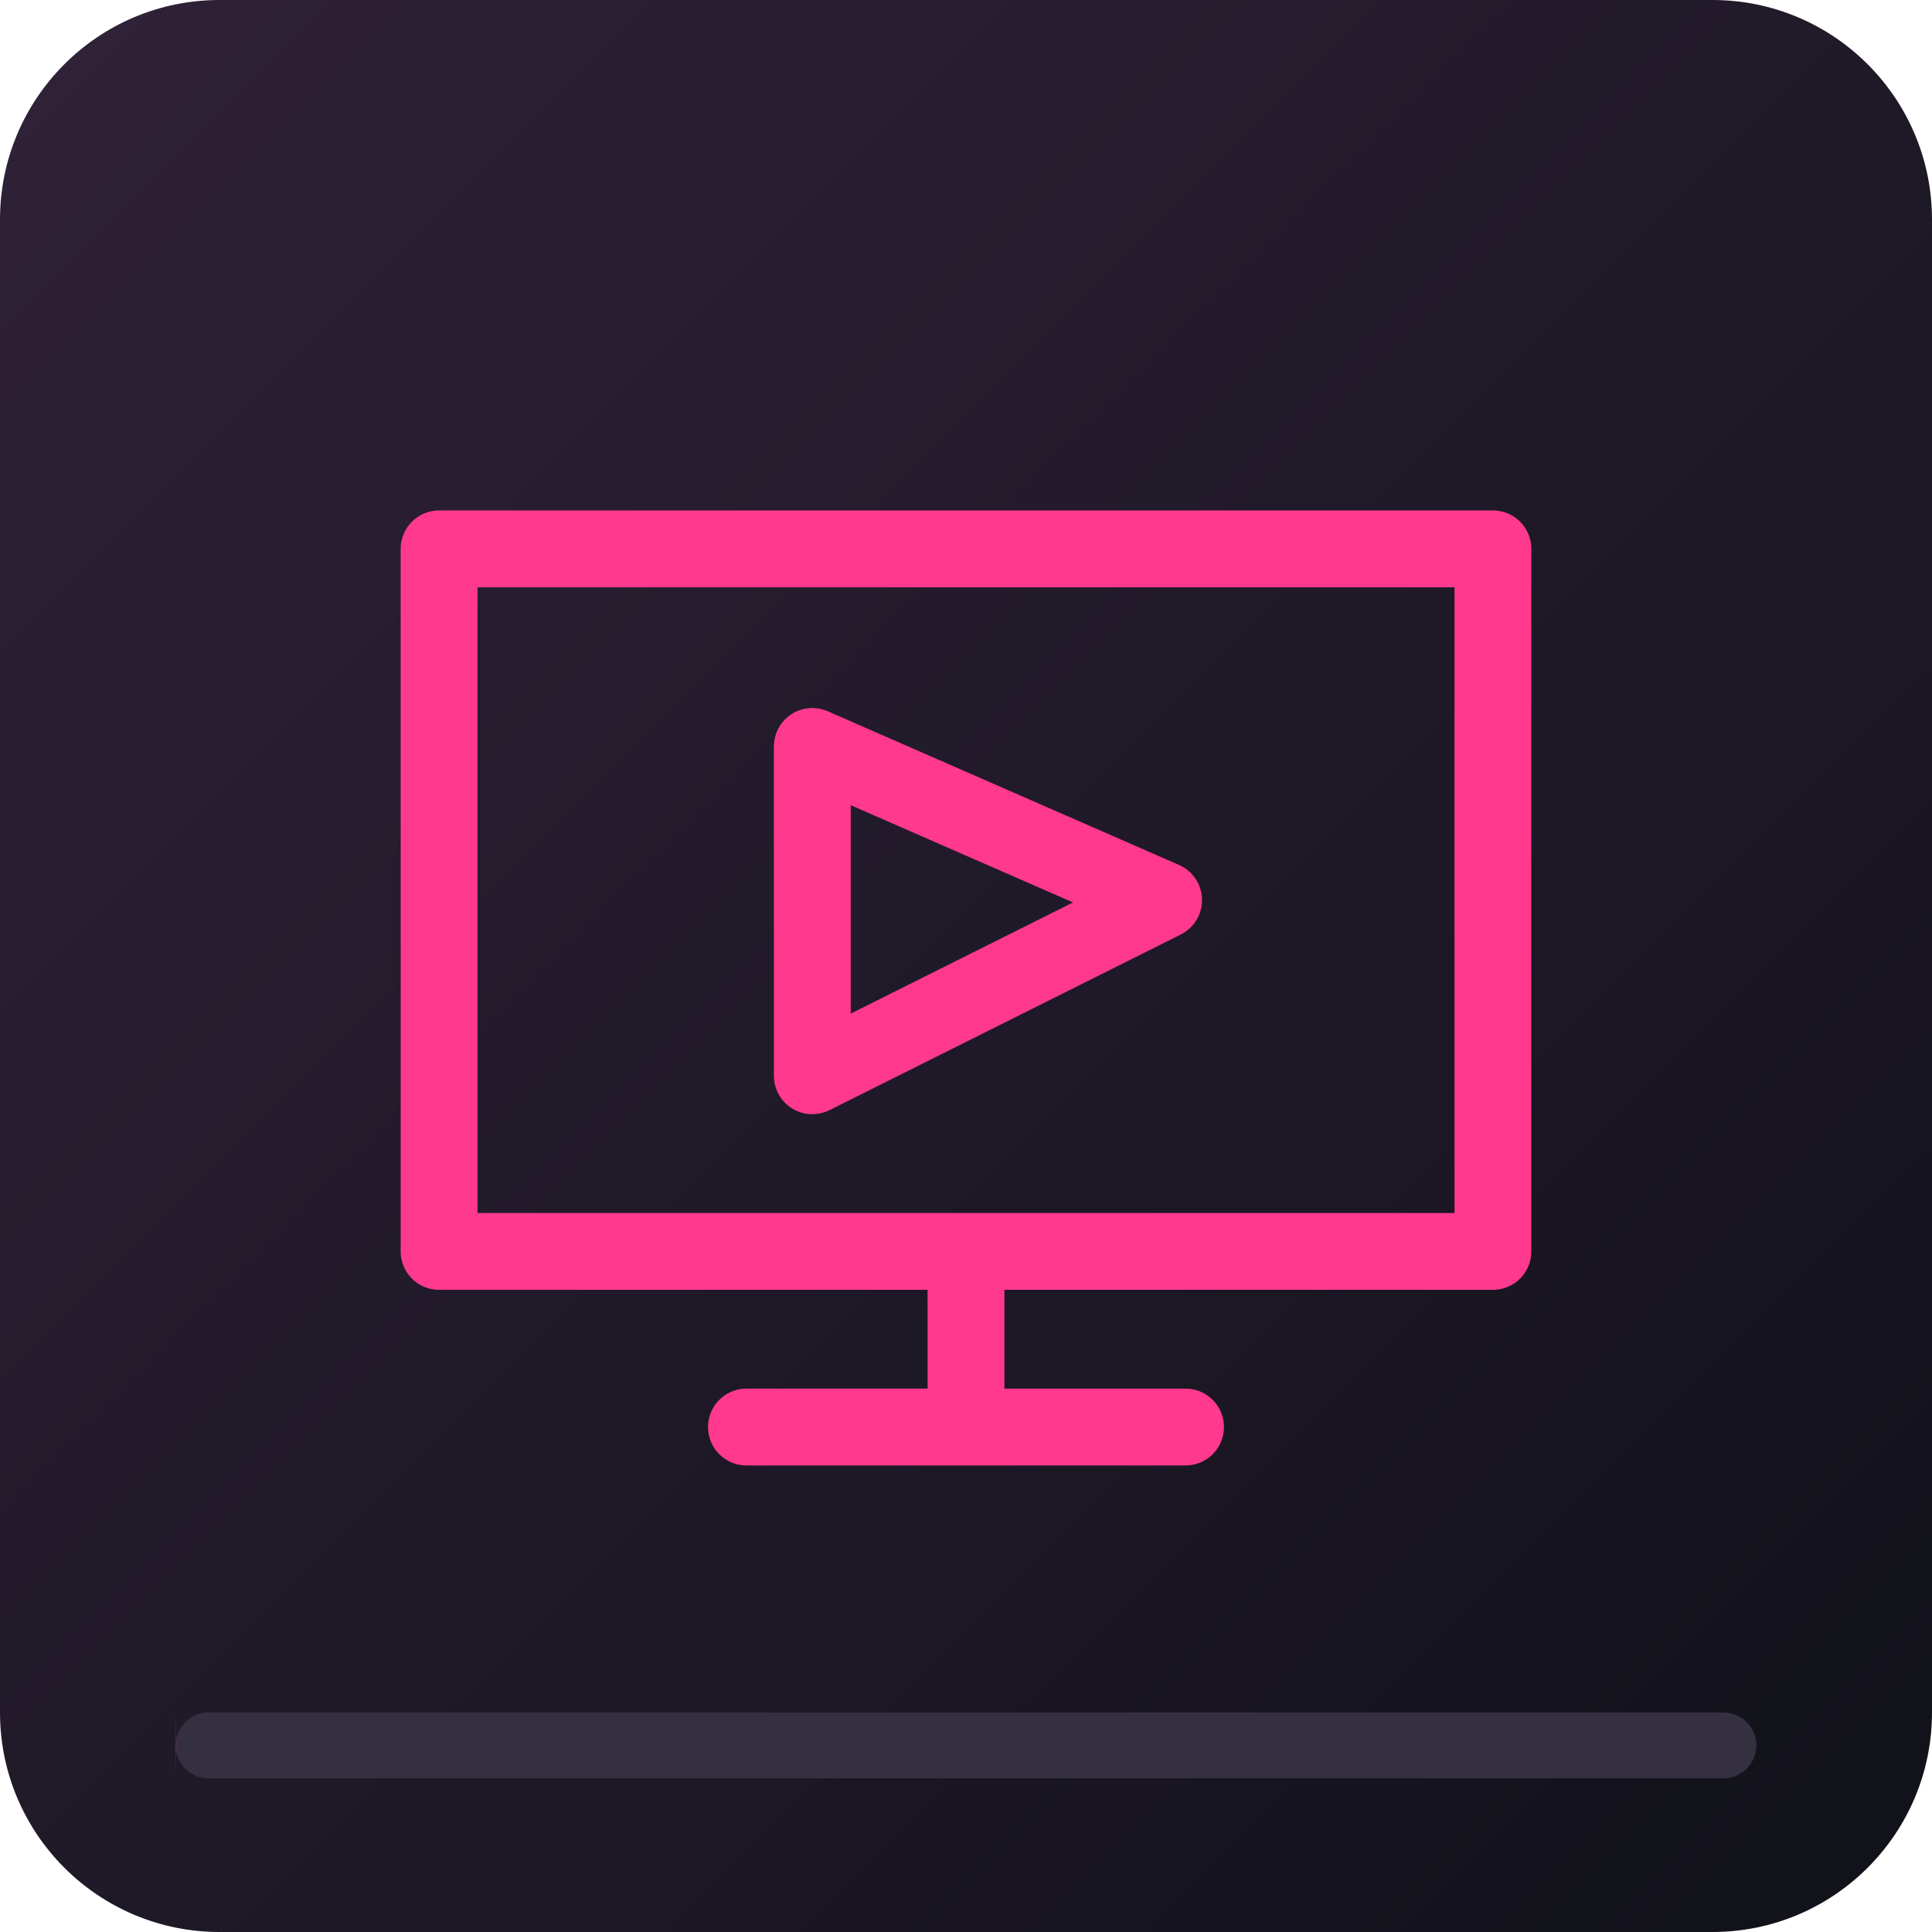
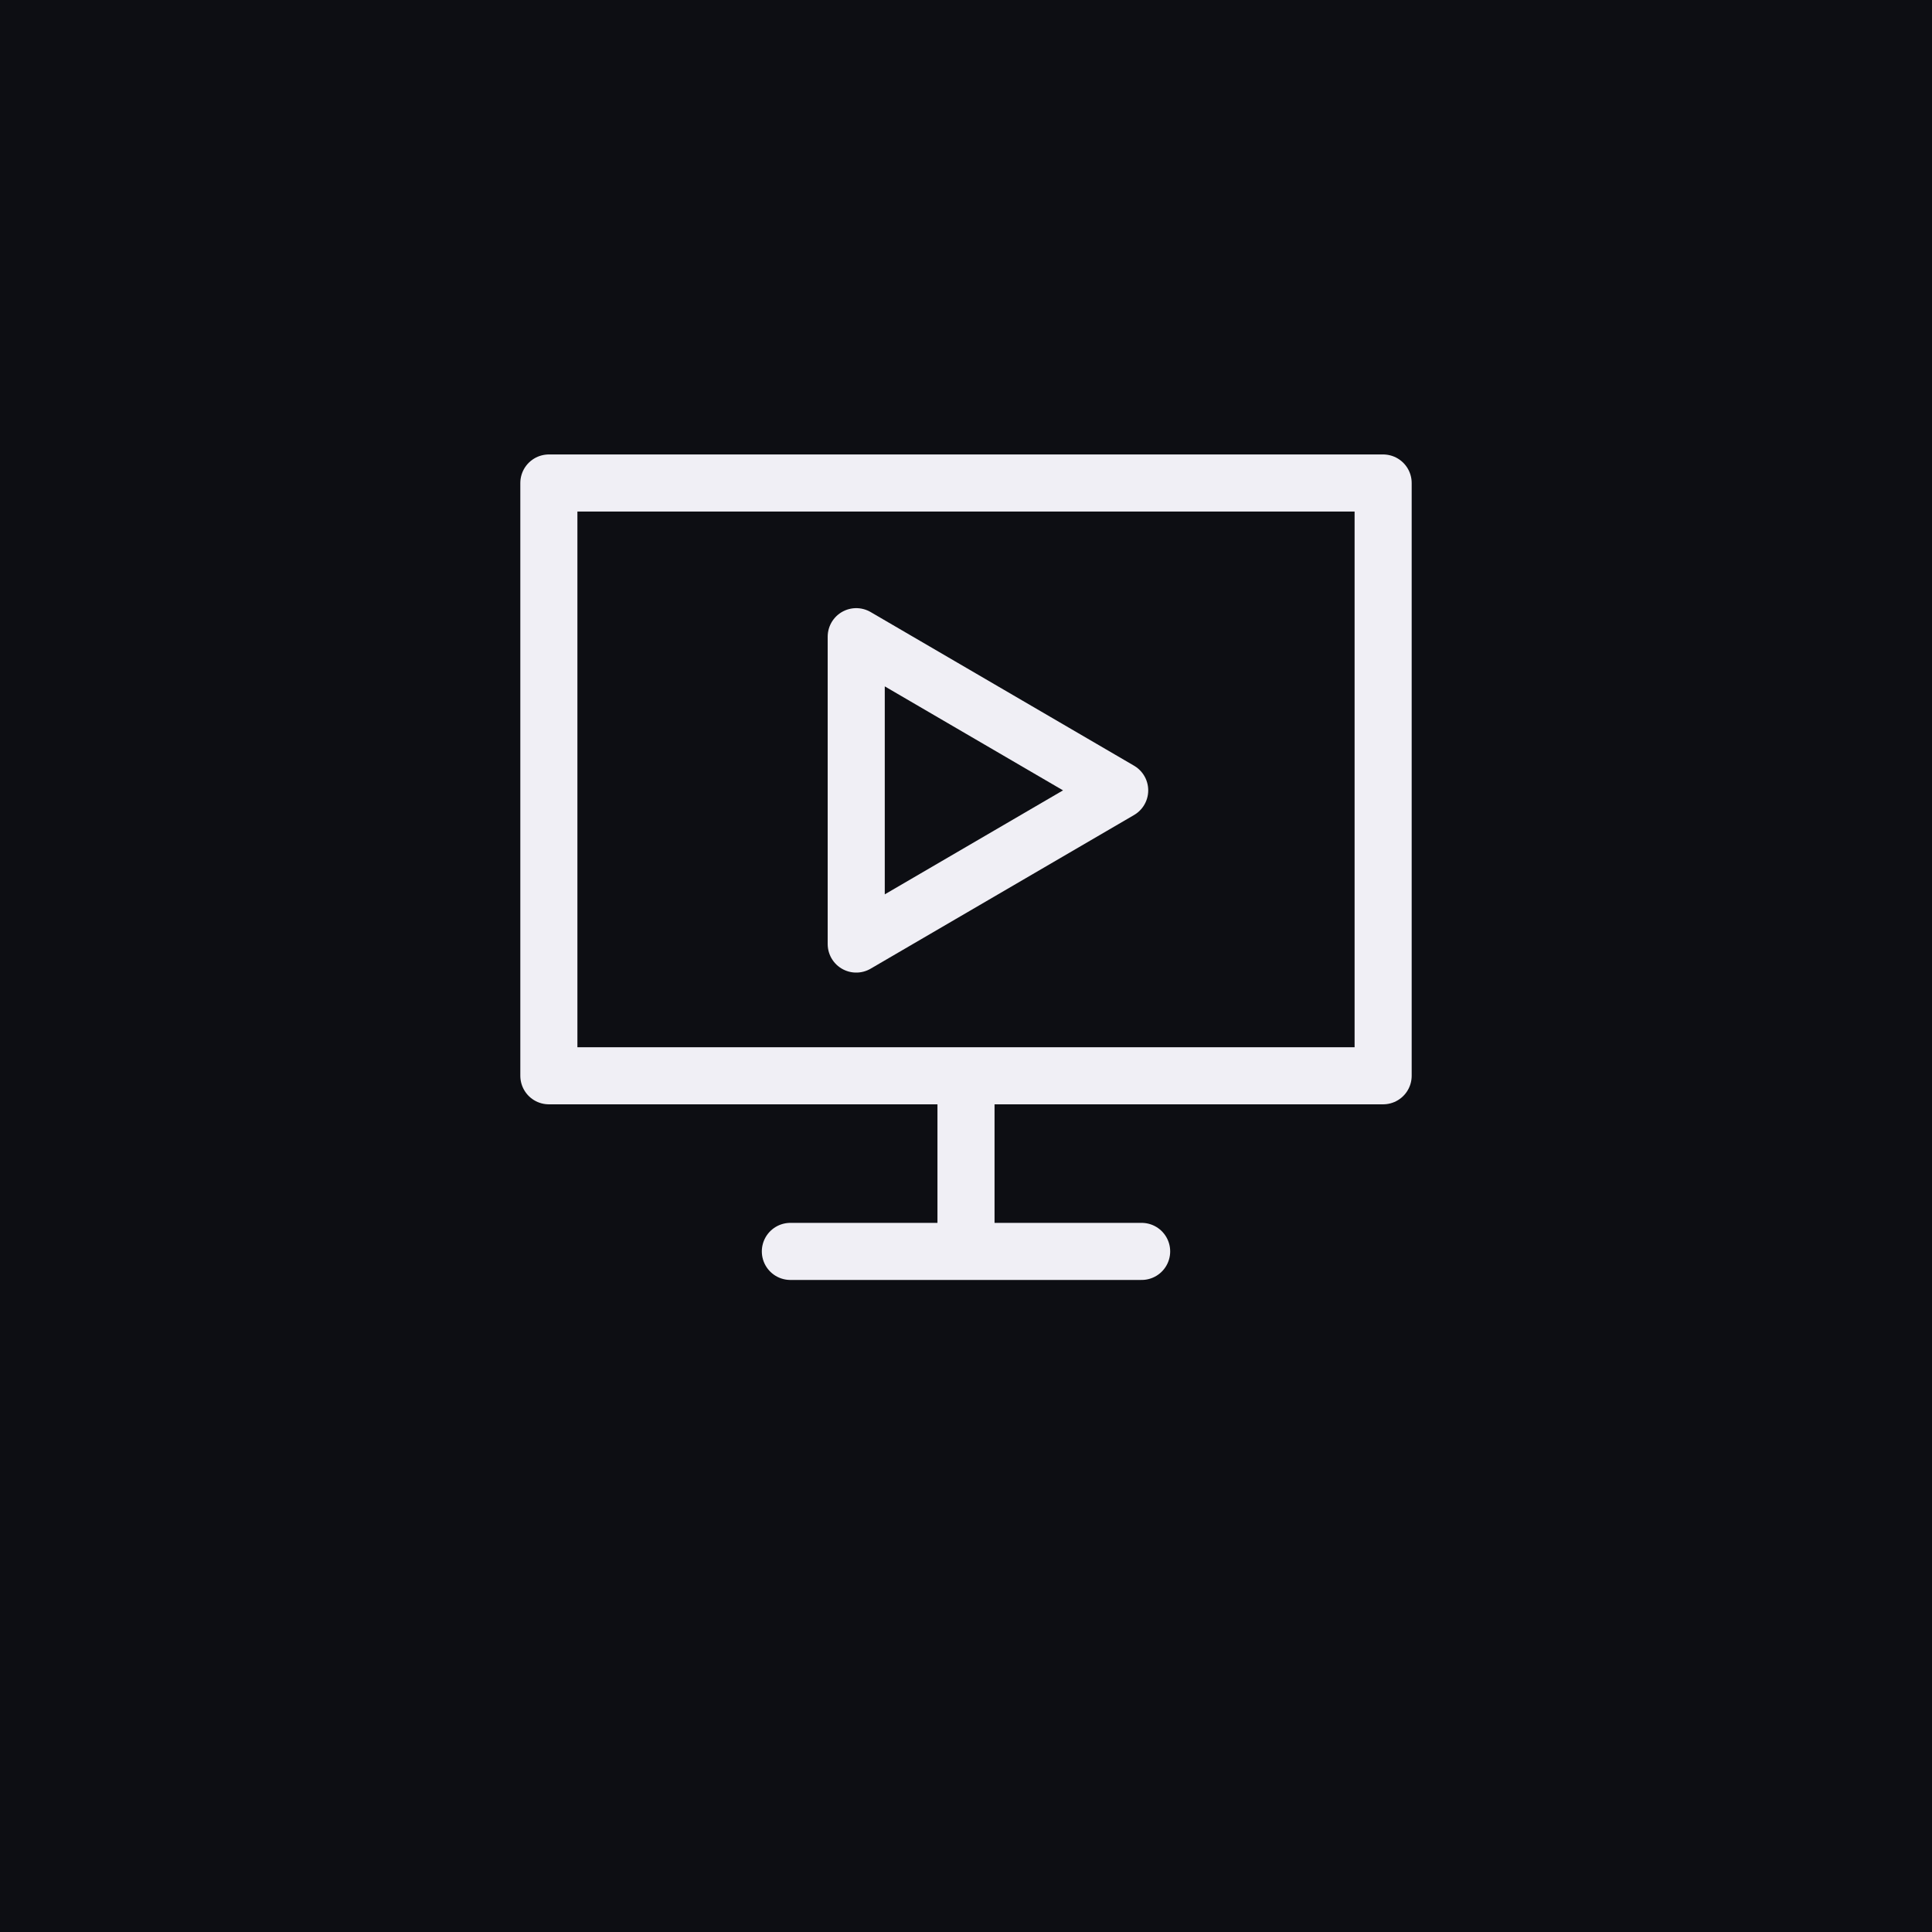
<svg xmlns="http://www.w3.org/2000/svg" width="144" height="144" viewBox="0 0 88 88">
-   <defs>
-     <linearGradient id="bg" x2="1" y2="1">
-       <stop stop-color="#302237" />
-       <stop offset="1" stop-color="#101119" />
-     </linearGradient>
-   </defs>
-   <rect width="88" height="88" rx="10" fill="url(#bg)" />
-   <path d="M20 25h48v32H20z M34 65h20 M44 57v8 M37 34l16 7-16 8z" fill="none" stroke="#ff398e" stroke-width="3.5" stroke-linejoin="round" stroke-linecap="round" />
-   <rect x="8" y="78" width="72" height="3" rx="1.5" fill="#35303f" />
-   <rect x="8" y="78" width="0.01" height="3" rx="1.5" fill="#ff398e" />
+   <rect width="88" height="88" fill="#0d0e13" />
+   <path d="M25 22h38v27H25zM36 57h16M44 49v8M39 29l12 7-12 7z" fill="none" stroke="#f0eff5" stroke-width="2.6" stroke-linejoin="round" stroke-linecap="round" />
</svg>
